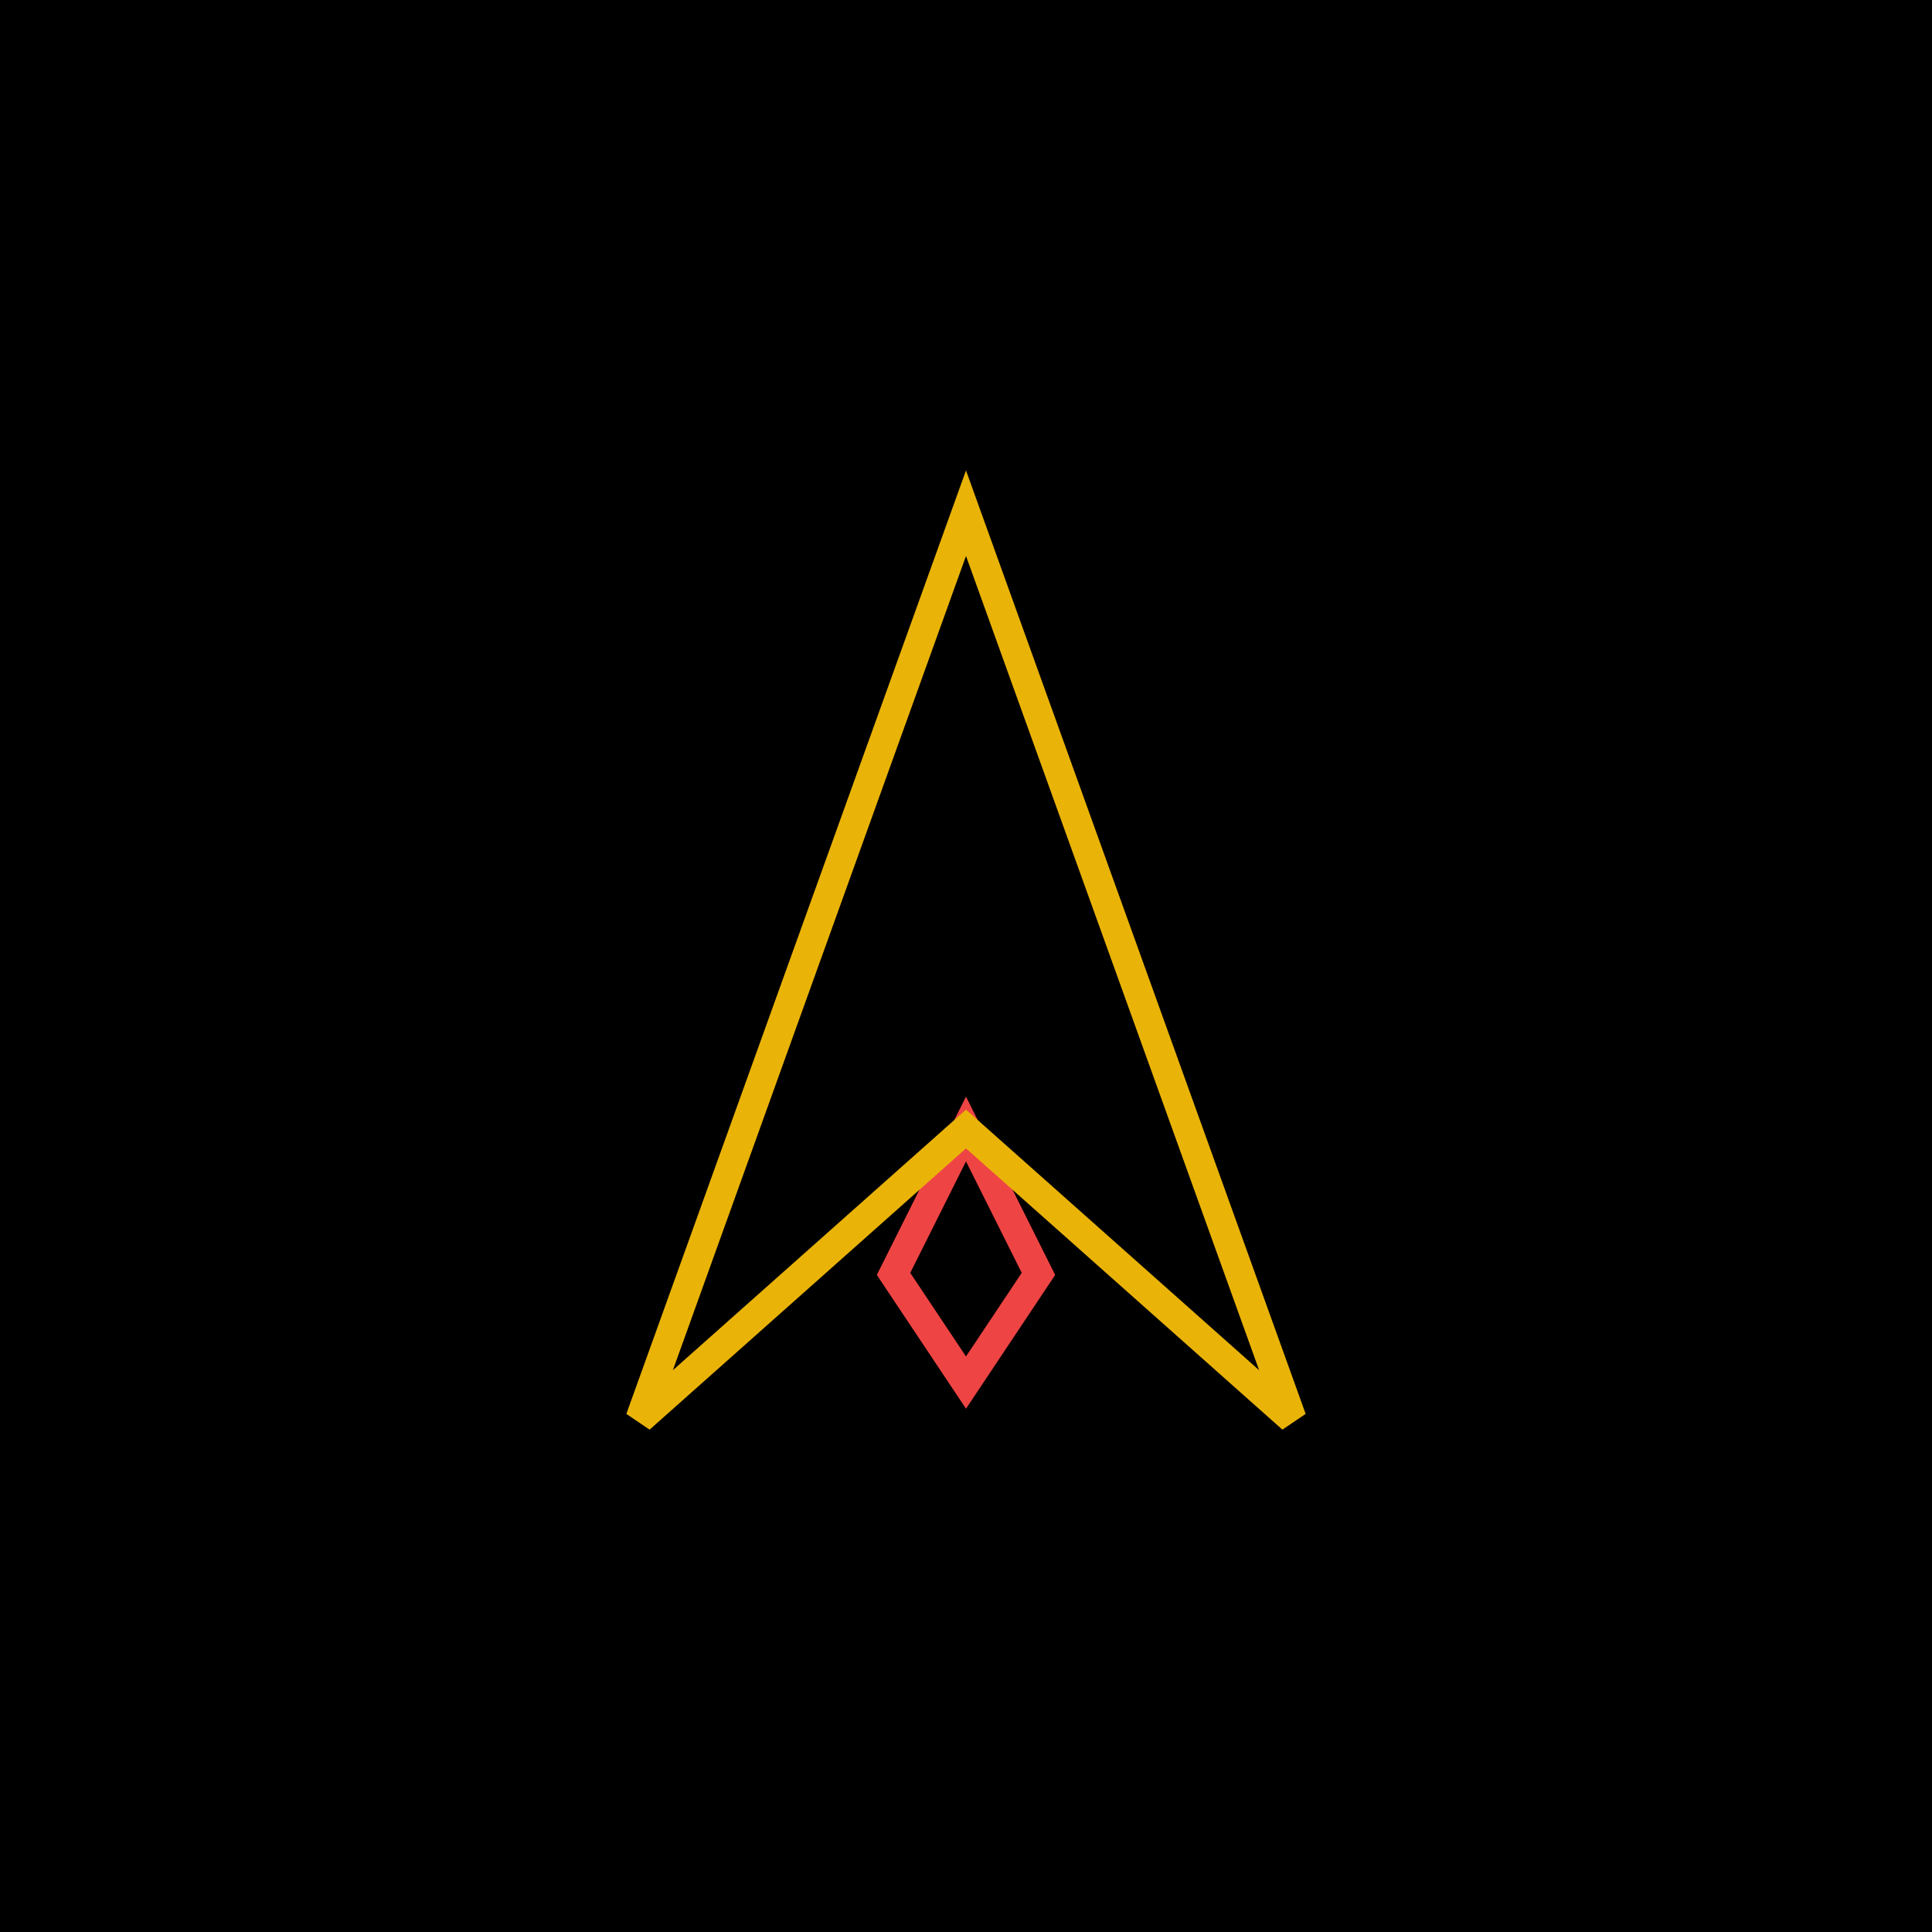
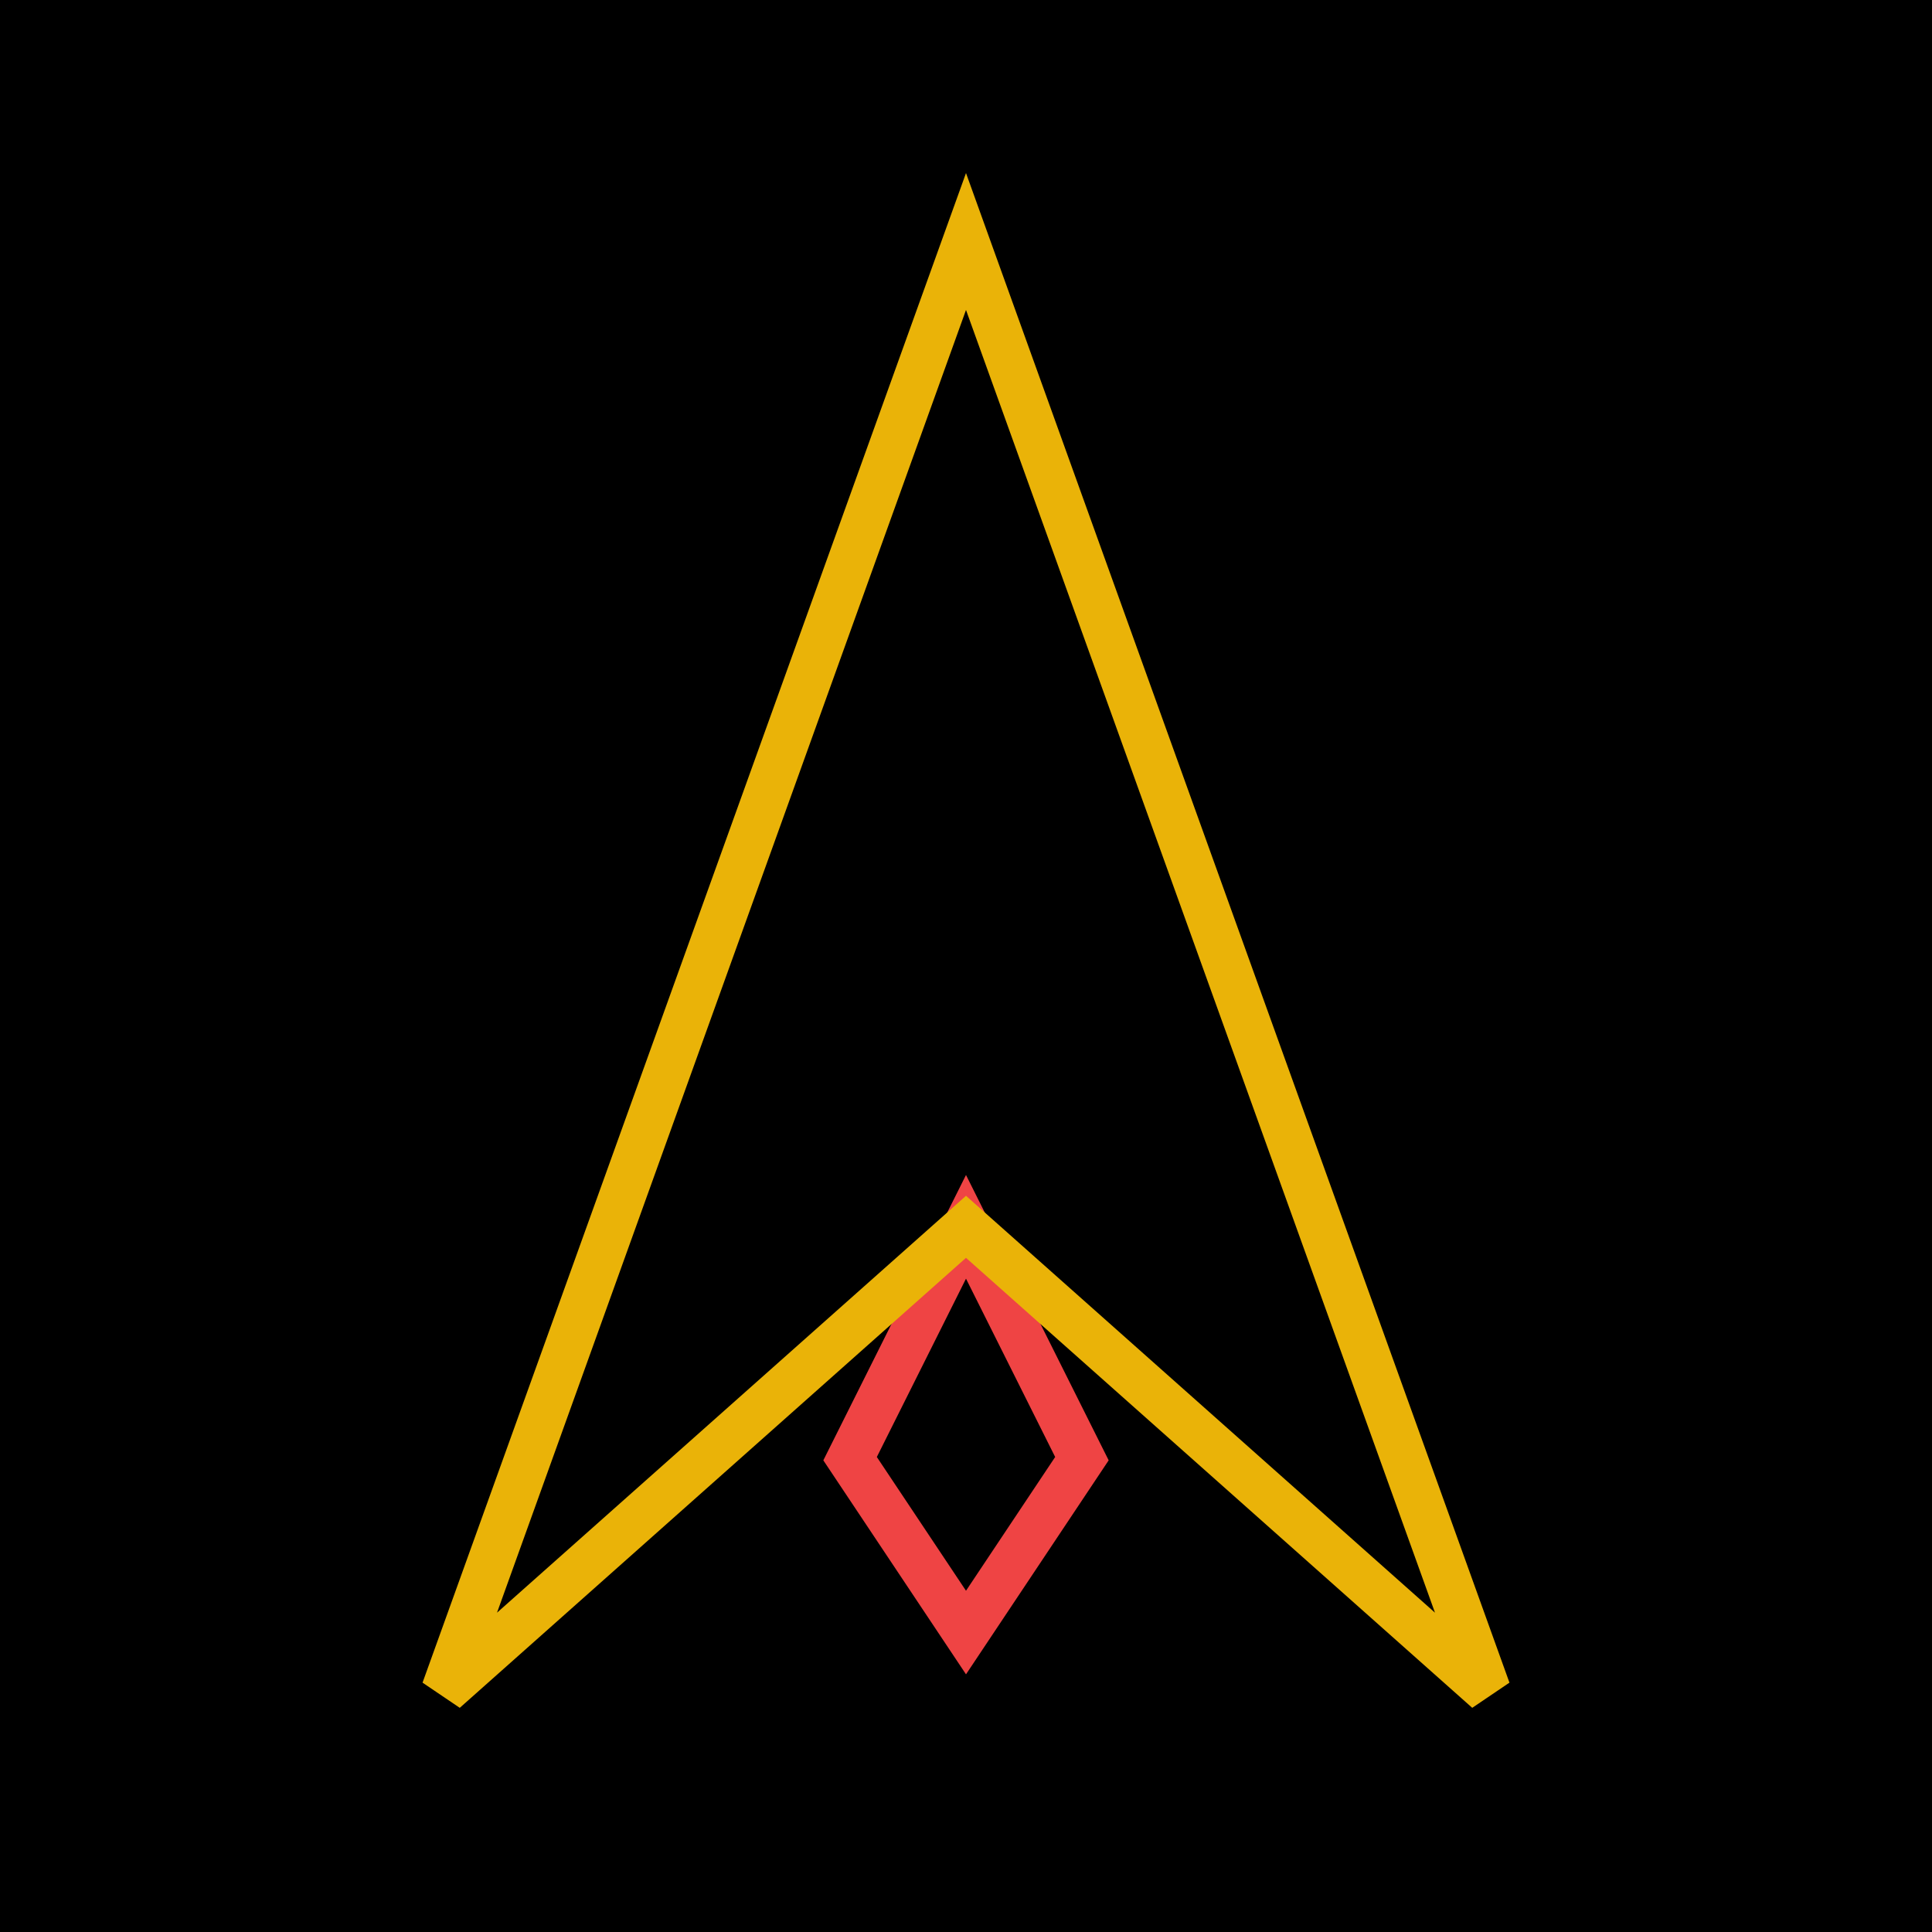
- <svg xmlns="http://www.w3.org/2000/svg" width="400" height="400" viewBox="-40 -40 80 80">
-   <rect x="-40" y="-40" width="80" height="80" fill="#000000" />
+ <svg xmlns="http://www.w3.org/2000/svg" width="400" height="400" viewBox="-25 -25 50 50">
+   <rect x="-25" y="-25" width="50" height="50" fill="#000000" />
  <g transform="translate(0,2.25)">
    <g transform="rotate(-90) scale(1.5)">
      <polygon points="-3,0 -7,2 -10,0 -7,-2" fill="none" stroke="#ef4444" stroke-width="0.8" />
      <polygon points="14,0 -11,-9 -3,0 -11,9" fill="none" stroke="#eab308" stroke-width="0.8" />
    </g>
  </g>
</svg>
